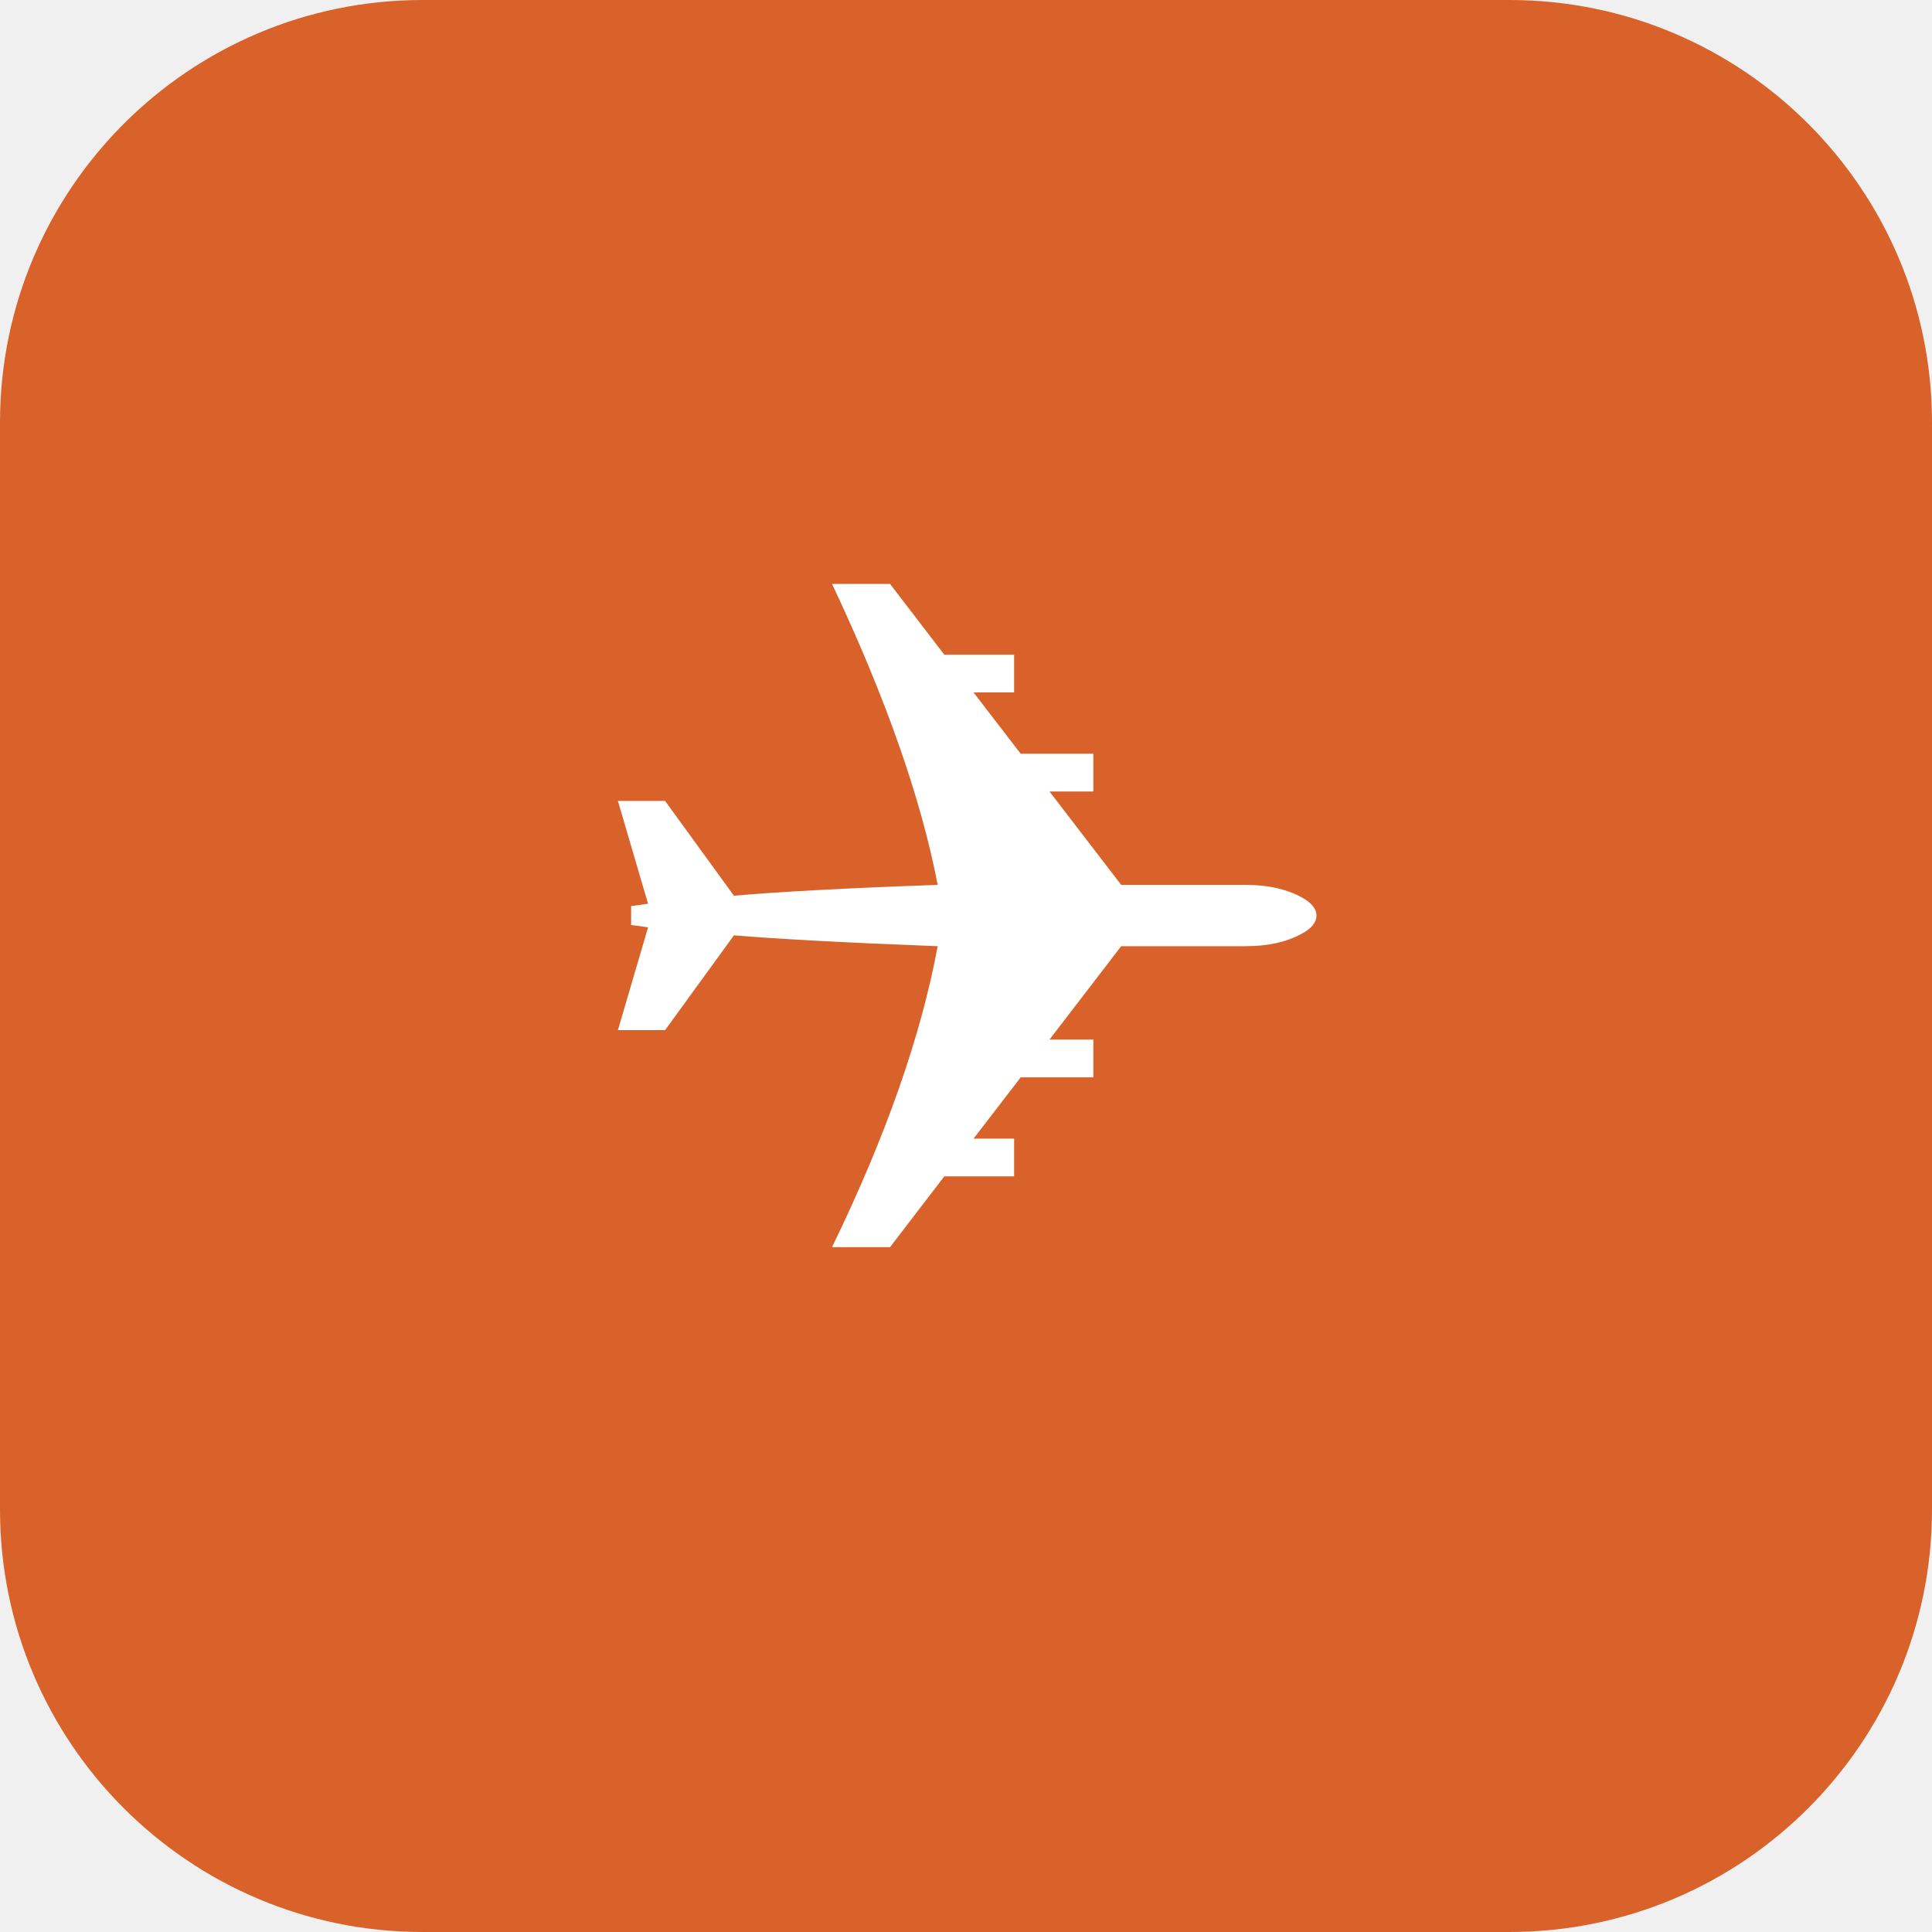
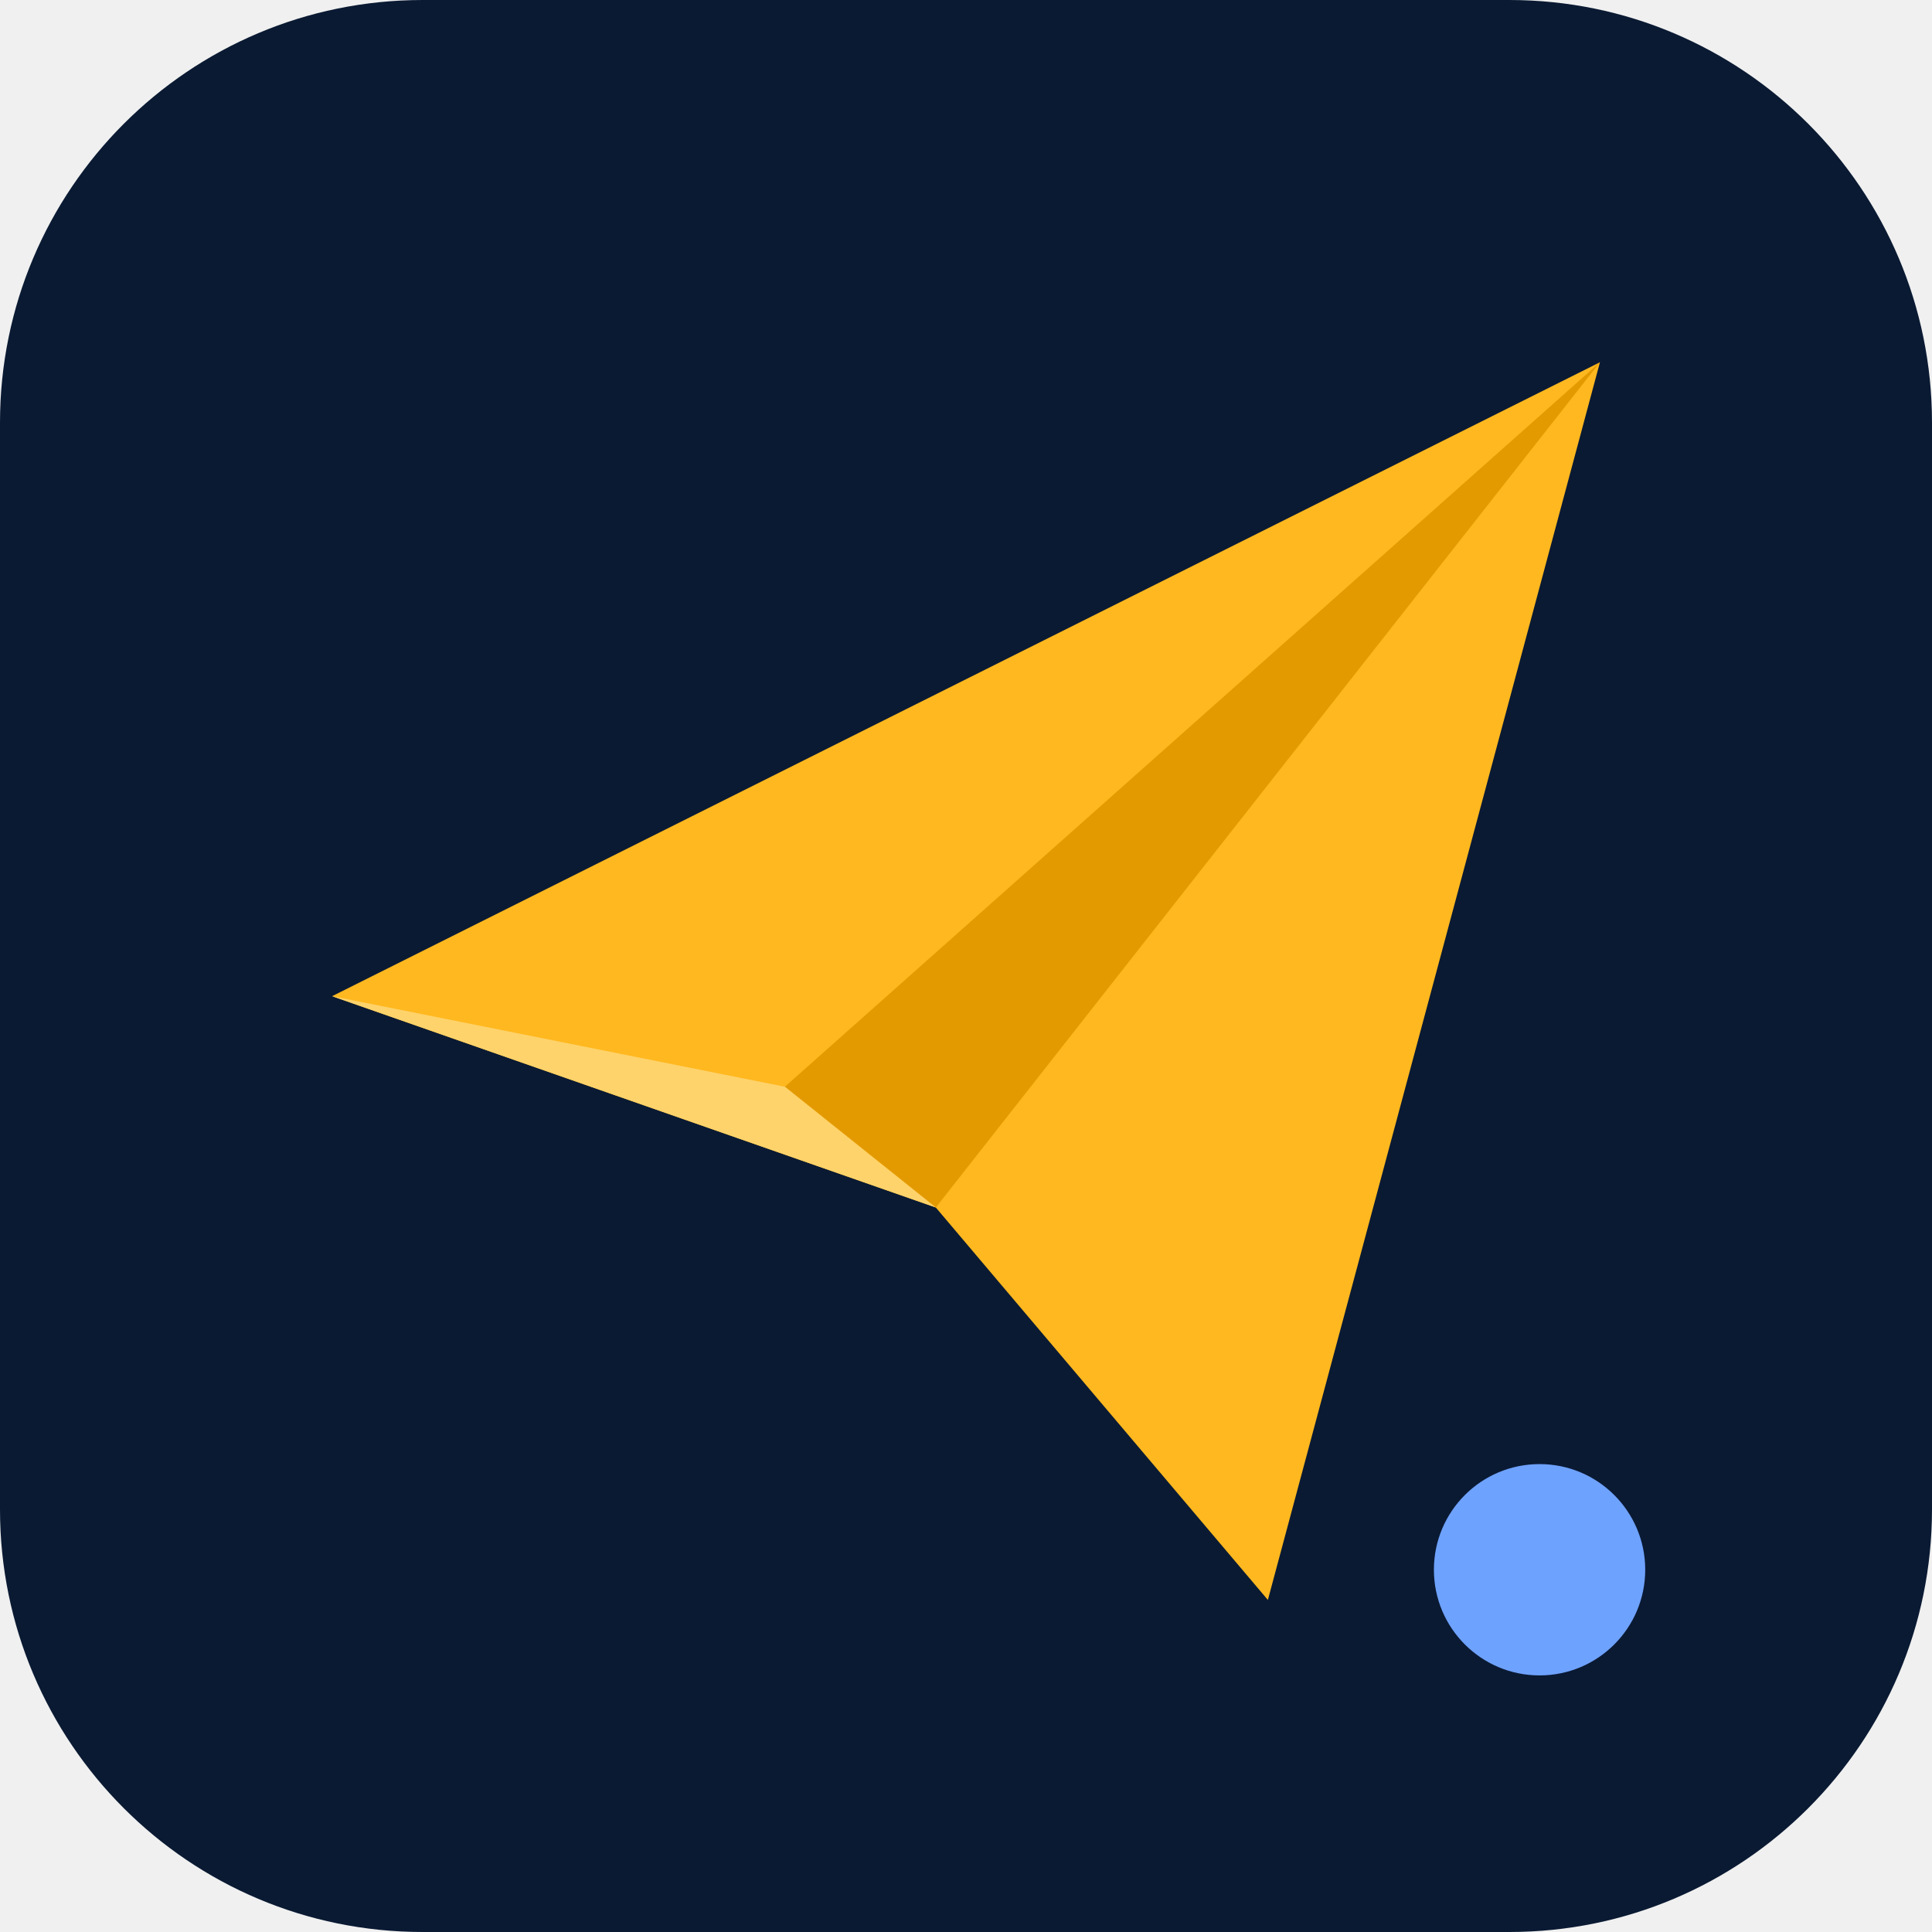
<svg xmlns="http://www.w3.org/2000/svg" viewBox="0 0 64 64">
-   <rect width="64" height="64" rx="14" fill="#d9622b" />
-   <text x="32" y="42" font-size="32" text-anchor="middle" fill="#fff" font-family="sans-serif">✈</text>
+   <rect width="64" height="64" rx="14" fill="#0a1a33" />
+   <path d="M11 33 53 12 42 53 31 40Z" fill="#ffb81f" />
+   <path d="M31 40 53 12 26 36Z" fill="#e39a00" />
+   <path d="M11 33 31 40 26 36Z" fill="#ffd36b" />
+   <circle cx="51" cy="52" r="3.5" fill="#6ea2ff" />
</svg>
